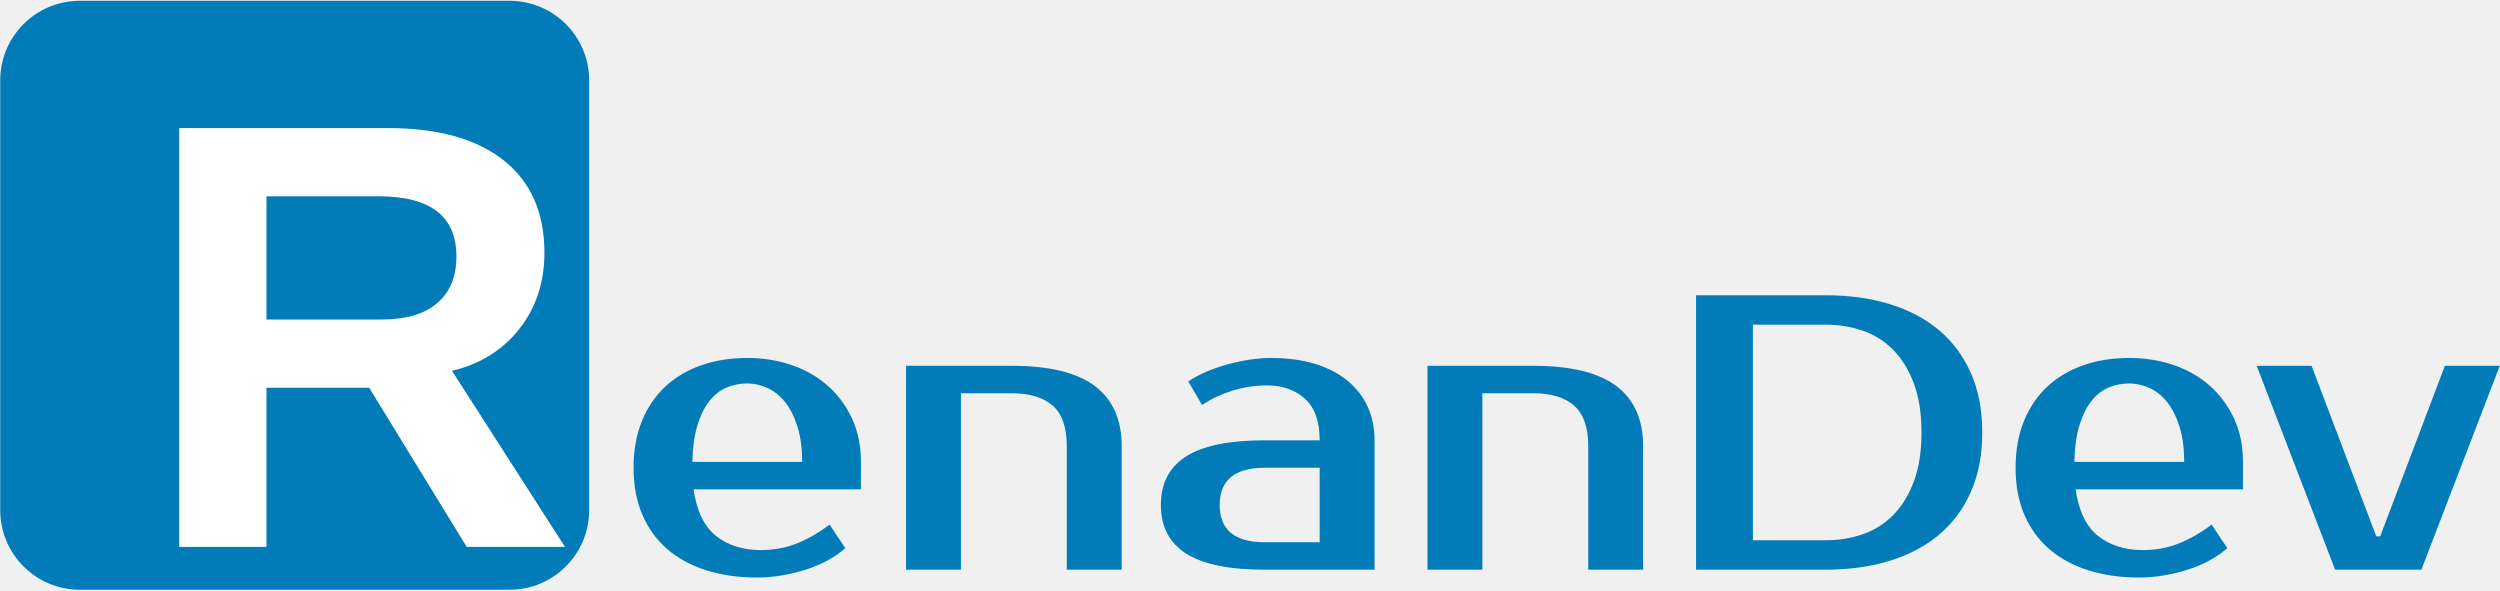
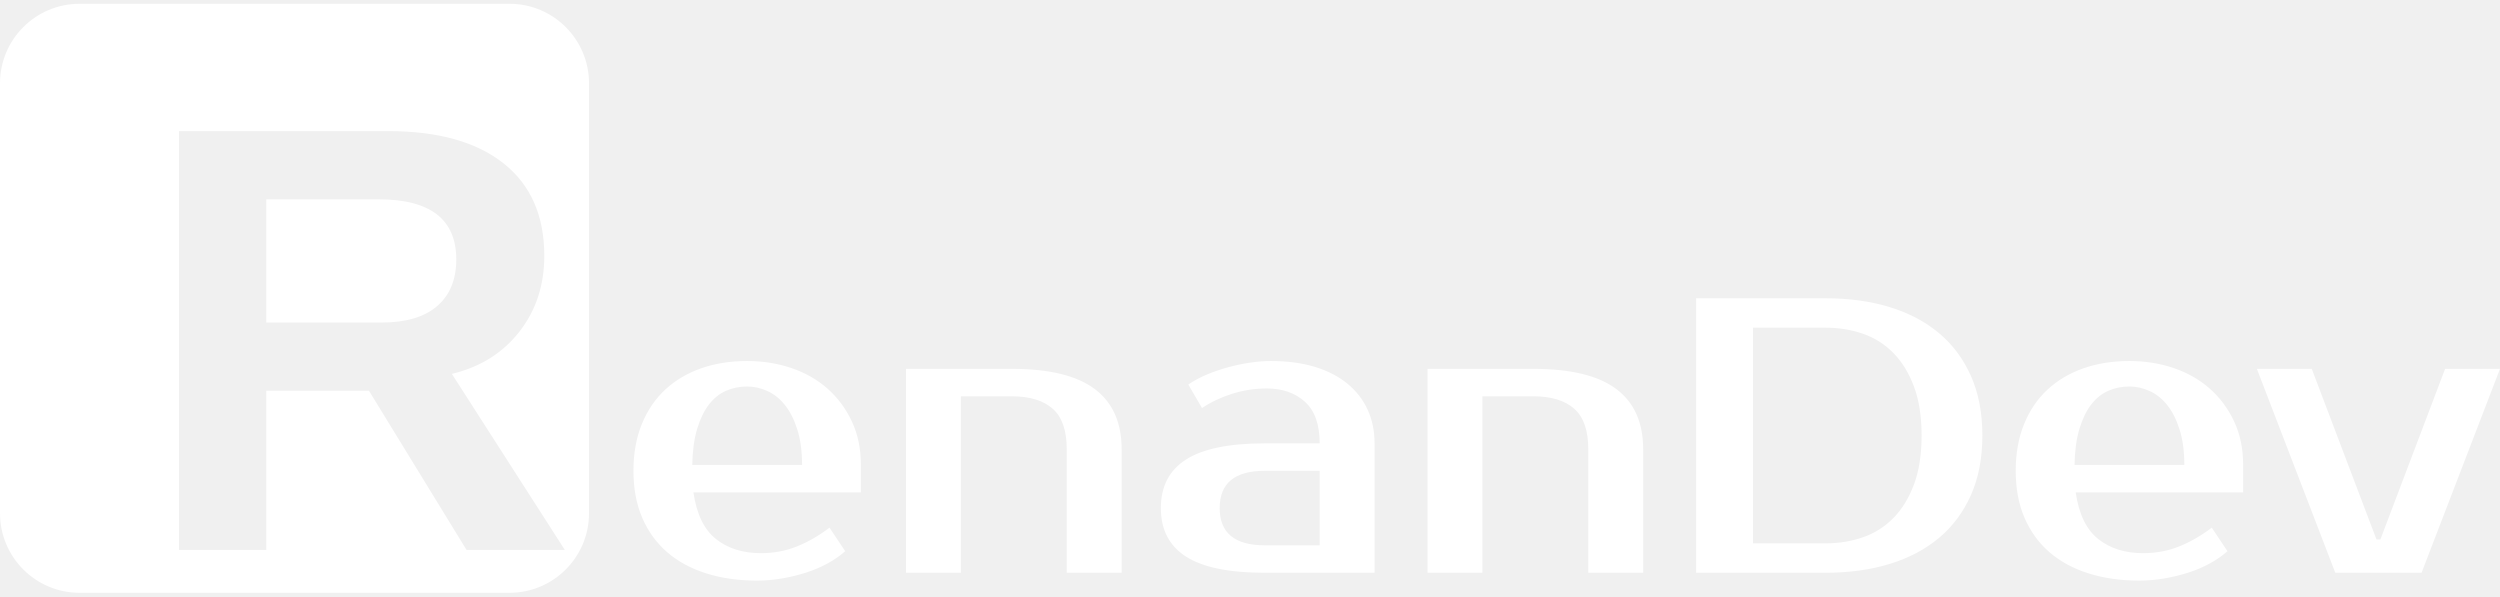
- <svg xmlns="http://www.w3.org/2000/svg" style="isolation:isolate" viewBox="0 0 525 124" width="525pt" height="124pt">
-   <defs>
+ <svg xmlns="http://www.w3.org/2000/svg" style="isolation:isolate" viewBox="0 0 88 21" width="88pt" height="21pt" version="1.1" id="svg19">
+   <defs id="defs5">
    <clipPath id="_clipPath_StmSwJFZNjqkDyo58diPXrOobrvwZPmt">
-       <rect width="525" height="124" />
+       <rect width="525" height="124" id="rect2" x="0" y="0" />
    </clipPath>
  </defs>
-   <g clip-path="url(#_clipPath_StmSwJFZNjqkDyo58diPXrOobrvwZPmt)">
-     <g>
-       <g>
-         <path d="M 16.745 0.17 L 107.025 0.17 C 116.239 0.17 123.72 7.651 123.72 16.865 L 123.72 107.145 C 123.72 116.359 116.239 123.84 107.025 123.84 L 16.745 123.84 C 7.531 123.84 0.05 116.359 0.05 107.145 L 0.05 16.865 C 0.05 7.651 7.531 0.17 16.745 0.17 Z" style="stroke:none;fill:#017CB9;stroke-miterlimit:10;" />
-         <path d=" M 118.642 114.84 L 98.005 114.84 L 77.521 81.42 L 55.96 81.42 L 55.96 114.84 L 37.633 114.84 L 37.633 26.9 L 81.525 26.9 L 81.525 26.9 Q 97.235 26.9 105.782 33.677 L 105.782 33.677 L 105.782 33.677 Q 114.33 40.453 114.33 53.082 L 114.33 53.082 L 114.33 53.082 Q 114.33 62.323 109.093 69.022 L 109.093 69.022 L 109.093 69.022 Q 103.857 75.722 94.924 77.878 L 94.924 77.878 L 118.642 114.84 Z  M 95.848 53.852 L 95.848 53.852 L 95.848 53.852 Q 95.848 41.223 79.523 41.223 L 79.523 41.223 L 55.96 41.223 L 55.96 67.097 L 80.139 67.097 L 80.139 67.097 Q 87.84 67.097 91.844 63.632 L 91.844 63.632 L 91.844 63.632 Q 95.848 60.167 95.848 53.852 Z " fill="rgb(255,255,255)" />
-       </g>
-       <path d=" M 159.805 115.517 L 159.805 115.517 L 159.805 115.517 Q 163.839 115.517 167.339 114.117 L 167.339 114.117 L 167.339 114.117 Q 170.838 112.717 174.213 110.165 L 174.213 110.165 L 177.507 115.105 L 177.507 115.105 Q 175.942 116.505 173.843 117.657 L 173.843 117.657 L 173.843 117.657 Q 171.743 118.81 169.315 119.592 L 169.315 119.592 L 169.315 119.592 Q 166.886 120.374 164.251 120.827 L 164.251 120.827 L 164.251 120.827 Q 161.616 121.28 158.982 121.28 L 158.982 121.28 L 158.982 121.28 Q 153.136 121.28 148.32 119.757 L 148.32 119.757 L 148.32 119.757 Q 143.503 118.234 140.127 115.311 L 140.127 115.311 L 140.127 115.311 Q 136.752 112.388 134.899 108.107 L 134.899 108.107 L 134.899 108.107 Q 133.047 103.825 133.047 98.227 L 133.047 98.227 L 133.047 98.227 Q 133.047 92.71 134.817 88.388 L 134.817 88.388 L 134.817 88.388 Q 136.587 84.065 139.757 81.143 L 139.757 81.143 L 139.757 81.143 Q 142.927 78.22 147.29 76.697 L 147.29 76.697 L 147.29 76.697 Q 151.654 75.173 156.923 75.173 L 156.923 75.173 L 156.923 75.173 Q 161.863 75.173 166.227 76.655 L 166.227 76.655 L 166.227 76.655 Q 170.591 78.137 173.802 80.978 L 173.802 80.978 L 173.802 80.978 Q 177.013 83.818 178.906 87.853 L 178.906 87.853 L 178.906 87.853 Q 180.8 91.887 180.8 96.992 L 180.8 96.992 L 180.8 102.755 L 145.644 102.755 L 145.644 102.755 Q 146.632 109.589 150.378 112.553 L 150.378 112.553 L 150.378 112.553 Q 154.124 115.517 159.805 115.517 Z  M 156.923 80.525 L 156.923 80.525 L 156.923 80.525 Q 154.536 80.525 152.477 81.431 L 152.477 81.431 L 152.477 81.431 Q 150.419 82.336 148.896 84.312 L 148.896 84.312 L 148.896 84.312 Q 147.373 86.288 146.426 89.417 L 146.426 89.417 L 146.426 89.417 Q 145.479 92.546 145.397 96.992 L 145.397 96.992 L 168.45 96.992 L 168.45 96.992 Q 168.45 92.71 167.462 89.582 L 167.462 89.582 L 167.462 89.582 Q 166.474 86.453 164.869 84.436 L 164.869 84.436 L 164.869 84.436 Q 163.263 82.419 161.164 81.472 L 161.164 81.472 L 161.164 81.472 Q 159.064 80.525 156.923 80.525 Z  M 235.552 93.698 L 235.552 119.633 L 224.025 119.633 L 224.025 93.698 L 224.025 93.698 Q 224.025 87.77 221.061 85.177 L 221.061 85.177 L 221.061 85.177 Q 218.097 82.583 212.498 82.583 L 212.498 82.583 L 201.795 82.583 L 201.795 119.633 L 190.268 119.633 L 190.268 76.82 L 212.498 76.82 L 212.498 76.82 Q 224.272 76.82 229.912 81.06 L 229.912 81.06 L 229.912 81.06 Q 235.552 85.3 235.552 93.698 L 235.552 93.698 Z  M 256.135 106.048 L 256.135 106.048 L 256.135 106.048 Q 256.135 113.87 265.603 113.87 L 265.603 113.87 L 277.13 113.87 L 277.13 98.227 L 265.603 98.227 L 265.603 98.227 Q 256.135 98.227 256.135 106.048 Z  M 265.603 92.463 L 277.13 92.463 L 277.13 92.463 Q 277.13 86.535 274.043 83.736 L 274.043 83.736 L 274.043 83.736 Q 270.955 80.937 266.015 80.937 L 266.015 80.937 L 266.015 80.937 Q 262.31 80.937 258.77 82.048 L 258.77 82.048 L 258.77 82.048 Q 255.229 83.16 252.43 85.053 L 252.43 85.053 L 249.548 80.113 L 249.548 80.113 Q 251.36 78.878 253.542 77.973 L 253.542 77.973 L 253.542 77.973 Q 255.723 77.067 258.029 76.45 L 258.029 76.45 L 258.029 76.45 Q 260.334 75.832 262.598 75.503 L 262.598 75.503 L 262.598 75.503 Q 264.862 75.173 266.838 75.173 L 266.838 75.173 L 266.838 75.173 Q 272.108 75.173 276.142 76.408 L 276.142 76.408 L 276.142 76.408 Q 280.176 77.643 282.976 79.949 L 282.976 79.949 L 282.976 79.949 Q 285.775 82.254 287.216 85.424 L 287.216 85.424 L 287.216 85.424 Q 288.657 88.594 288.657 92.463 L 288.657 92.463 L 288.657 119.633 L 265.603 119.633 L 265.603 119.633 Q 254.406 119.633 249.096 116.258 L 249.096 116.258 L 249.096 116.258 Q 243.785 112.882 243.785 106.048 L 243.785 106.048 L 243.785 106.048 Q 243.785 99.215 249.096 95.839 L 249.096 95.839 L 249.096 95.839 Q 254.406 92.463 265.603 92.463 L 265.603 92.463 Z  M 345.055 93.698 L 345.055 119.633 L 333.528 119.633 L 333.528 93.698 L 333.528 93.698 Q 333.528 87.77 330.564 85.177 L 330.564 85.177 L 330.564 85.177 Q 327.6 82.583 322.002 82.583 L 322.002 82.583 L 311.298 82.583 L 311.298 119.633 L 299.772 119.633 L 299.772 76.82 L 322.002 76.82 L 322.002 76.82 Q 333.775 76.82 339.415 81.06 L 339.415 81.06 L 339.415 81.06 Q 345.055 85.3 345.055 93.698 L 345.055 93.698 Z  M 356.17 62 L 383.34 62 L 383.34 62 Q 390.75 62 396.801 63.853 L 396.801 63.853 L 396.801 63.853 Q 402.853 65.705 407.175 69.328 L 407.175 69.328 L 407.175 69.328 Q 411.498 72.95 413.886 78.343 L 413.886 78.343 L 413.886 78.343 Q 416.273 83.736 416.273 90.817 L 416.273 90.817 L 416.273 90.817 Q 416.273 97.897 413.886 103.29 L 413.886 103.29 L 413.886 103.29 Q 411.498 108.683 407.175 112.306 L 407.175 112.306 L 407.175 112.306 Q 402.853 115.928 396.801 117.781 L 396.801 117.781 L 396.801 117.781 Q 390.75 119.633 383.34 119.633 L 383.34 119.633 L 356.17 119.633 L 356.17 62 Z  M 383.34 68.175 L 368.108 68.175 L 368.108 113.458 L 383.34 113.458 L 383.34 113.458 Q 387.539 113.458 391.203 112.182 L 391.203 112.182 L 391.203 112.182 Q 394.867 110.906 397.584 108.148 L 397.584 108.148 L 397.584 108.148 Q 400.301 105.39 401.906 101.108 L 401.906 101.108 L 401.906 101.108 Q 403.512 96.827 403.512 90.817 L 403.512 90.817 L 403.512 90.817 Q 403.512 84.806 401.906 80.525 L 401.906 80.525 L 401.906 80.525 Q 400.301 76.244 397.584 73.486 L 397.584 73.486 L 397.584 73.486 Q 394.867 70.727 391.203 69.451 L 391.203 69.451 L 391.203 69.451 Q 387.539 68.175 383.34 68.175 L 383.34 68.175 Z  M 450.03 115.517 L 450.03 115.517 L 450.03 115.517 Q 454.064 115.517 457.563 114.117 L 457.563 114.117 L 457.563 114.117 Q 461.063 112.717 464.438 110.165 L 464.438 110.165 L 467.732 115.105 L 467.732 115.105 Q 466.167 116.505 464.068 117.657 L 464.068 117.657 L 464.068 117.657 Q 461.968 118.81 459.539 119.592 L 459.539 119.592 L 459.539 119.592 Q 457.111 120.374 454.476 120.827 L 454.476 120.827 L 454.476 120.827 Q 451.841 121.28 449.207 121.28 L 449.207 121.28 L 449.207 121.28 Q 443.361 121.28 438.544 119.757 L 438.544 119.757 L 438.544 119.757 Q 433.728 118.234 430.352 115.311 L 430.352 115.311 L 430.352 115.311 Q 426.977 112.388 425.124 108.107 L 425.124 108.107 L 425.124 108.107 Q 423.272 103.825 423.272 98.227 L 423.272 98.227 L 423.272 98.227 Q 423.272 92.71 425.042 88.388 L 425.042 88.388 L 425.042 88.388 Q 426.812 84.065 429.982 81.143 L 429.982 81.143 L 429.982 81.143 Q 433.152 78.22 437.515 76.697 L 437.515 76.697 L 437.515 76.697 Q 441.879 75.173 447.148 75.173 L 447.148 75.173 L 447.148 75.173 Q 452.088 75.173 456.452 76.655 L 456.452 76.655 L 456.452 76.655 Q 460.816 78.137 464.027 80.978 L 464.027 80.978 L 464.027 80.978 Q 467.238 83.818 469.131 87.853 L 469.131 87.853 L 469.131 87.853 Q 471.025 91.887 471.025 96.992 L 471.025 96.992 L 471.025 102.755 L 435.869 102.755 L 435.869 102.755 Q 436.857 109.589 440.603 112.553 L 440.603 112.553 L 440.603 112.553 Q 444.349 115.517 450.03 115.517 Z  M 447.148 80.525 L 447.148 80.525 L 447.148 80.525 Q 444.761 80.525 442.702 81.431 L 442.702 81.431 L 442.702 81.431 Q 440.644 82.336 439.121 84.312 L 439.121 84.312 L 439.121 84.312 Q 437.598 86.288 436.651 89.417 L 436.651 89.417 L 436.651 89.417 Q 435.704 92.546 435.622 96.992 L 435.622 96.992 L 458.675 96.992 L 458.675 96.992 Q 458.675 92.71 457.687 89.582 L 457.687 89.582 L 457.687 89.582 Q 456.699 86.453 455.093 84.436 L 455.093 84.436 L 455.093 84.436 Q 453.488 82.419 451.388 81.472 L 451.388 81.472 L 451.388 81.472 Q 449.289 80.525 447.148 80.525 Z  M 524.953 76.82 L 508.487 119.633 L 490.373 119.633 L 473.907 76.82 L 485.433 76.82 L 499.018 112.635 L 499.842 112.635 L 513.427 76.82 L 524.953 76.82 Z " fill="rgb(1,124,185)" />
-     </g>
+   <g id="g888" transform="matrix(0.1676485,0,0,0.1676485,-0.00797685,0.1050129)">
+     <path id="path7" style="fill:#ffffff;stroke:none;stroke-width:1.333;stroke-miterlimit:10" d="m 22.326,0.227 c -12.285,0 -22.26,9.974 -22.26,22.26 V 142.859 c 0,12.285 9.974,22.26 22.26,22.26 H 142.699 c 12.285,0 22.262,-9.974 22.262,-22.26 V 22.486 c 0,-12.285 -9.976,-22.26 -22.262,-22.26 z M 50.178,35.867 h 58.521 c 13.964,-10e-7 24.746,3.011 32.344,9.035 7.598,6.023 11.396,14.647 11.396,25.873 0,8.214 -2.327,15.299 -6.982,21.254 -4.654,5.956 -10.952,9.892 -18.893,11.809 l 31.625,49.281 h -27.516 l -27.312,-44.559 H 74.613 v 44.559 H 50.178 Z m 24.436,19.098 v 34.498 h 32.238 c 6.845,0 12.048,-1.541 15.607,-4.621 3.559,-3.08 5.338,-7.426 5.338,-13.039 0,-11.226 -7.255,-16.838 -21.766,-16.838 z" transform="scale(0.75)" />
+     <path d="m 159.805,115.517 v 0 0 q 4.034,0 7.534,-1.4 v 0 0 q 3.499,-1.4 6.874,-3.952 v 0 l 3.294,4.94 v 0 q -1.565,1.4 -3.664,2.552 v 0 0 q -2.1,1.153 -4.528,1.935 v 0 0 q -2.429,0.782 -5.064,1.235 v 0 0 q -2.635,0.453 -5.269,0.453 v 0 0 q -5.846,0 -10.662,-1.523 v 0 0 q -4.817,-1.523 -8.193,-4.446 v 0 0 q -3.375,-2.923 -5.228,-7.204 v 0 0 q -1.852,-4.282 -1.852,-9.88 v 0 0 q 0,-5.517 1.77,-9.839 v 0 0 q 1.77,-4.323 4.94,-7.245 v 0 0 q 3.17,-2.923 7.533,-4.446 v 0 0 q 4.364,-1.524 9.633,-1.524 v 0 0 q 4.94,0 9.304,1.482 v 0 0 q 4.364,1.482 7.575,4.323 v 0 0 q 3.211,2.84 5.104,6.875 v 0 0 q 1.894,4.034 1.894,9.139 v 0 5.763 h -35.156 v 0 q 0.988,6.834 4.734,9.798 v 0 0 q 3.746,2.964 9.427,2.964 z m -2.882,-34.992 v 0 0 q -2.387,0 -4.446,0.906 v 0 0 q -2.058,0.905 -3.581,2.881 v 0 0 q -1.523,1.976 -2.47,5.105 v 0 0 q -0.947,3.129 -1.029,7.575 v 0 h 23.053 v 0 q 0,-4.282 -0.988,-7.41 v 0 0 q -0.988,-3.129 -2.593,-5.146 v 0 0 q -1.606,-2.017 -3.705,-2.964 v 0 0 q -2.1,-0.947 -4.241,-0.947 z m 78.629,13.173 v 25.935 h -11.527 v -25.935 0 q 0,-5.928 -2.964,-8.521 v 0 0 q -2.964,-2.594 -8.563,-2.594 v 0 h -10.703 v 37.05 H 190.268 V 76.82 h 22.23 v 0 q 11.774,0 17.414,4.24 v 0 0 q 5.64,4.24 5.64,12.638 z m 20.583,12.35 v 0 0 q 0,7.822 9.468,7.822 v 0 H 277.13 V 98.227 h -11.527 v 0 q -9.468,0 -9.468,7.821 z m 9.468,-13.585 h 11.527 v 0 q 0,-5.928 -3.087,-8.727 v 0 0 q -3.088,-2.799 -8.028,-2.799 v 0 0 q -3.705,0 -7.245,1.111 v 0 0 q -3.541,1.112 -6.34,3.005 v 0 l -2.882,-4.94 v 0 q 1.812,-1.235 3.994,-2.14 v 0 0 q 2.181,-0.906 4.487,-1.523 v 0 0 q 2.305,-0.618 4.569,-0.947 v 0 0 q 2.264,-0.33 4.24,-0.33 v 0 0 q 5.27,0 9.304,1.235 v 0 0 q 4.034,1.235 6.834,3.541 v 0 0 q 2.799,2.305 4.24,5.475 v 0 0 q 1.441,3.17 1.441,7.039 v 0 27.17 h -23.054 v 0 q -11.197,0 -16.507,-3.375 v 0 0 q -5.311,-3.376 -5.311,-10.21 v 0 0 q 0,-6.833 5.311,-10.209 v 0 0 q 5.31,-3.376 16.507,-3.376 z m 79.452,1.235 v 25.935 h -11.527 v -25.935 0 q 0,-5.928 -2.964,-8.521 v 0 0 q -2.964,-2.594 -8.562,-2.594 v 0 h -10.704 v 37.05 H 299.772 V 76.82 h 22.23 v 0 q 11.773,0 17.413,4.24 v 0 0 q 5.64,4.24 5.64,12.638 z M 356.17,62 h 27.17 v 0 q 7.41,0 13.461,1.853 v 0 0 q 6.052,1.852 10.374,5.475 v 0 0 q 4.323,3.622 6.711,9.015 v 0 0 q 2.387,5.393 2.387,12.474 v 0 0 q 0,7.08 -2.387,12.473 v 0 0 q -2.388,5.393 -6.711,9.016 v 0 0 q -4.322,3.622 -10.374,5.475 v 0 0 q -6.051,1.852 -13.461,1.852 v 0 h -27.17 z m 27.17,6.175 h -15.232 v 45.283 h 15.232 v 0 q 4.199,0 7.863,-1.276 v 0 0 q 3.664,-1.276 6.381,-4.034 v 0 0 q 2.717,-2.758 4.322,-7.04 v 0 0 q 1.606,-4.281 1.606,-10.291 v 0 0 q 0,-6.011 -1.606,-10.292 v 0 0 q -1.605,-4.281 -4.322,-7.039 v 0 0 q -2.717,-2.759 -6.381,-4.035 v 0 0 q -3.664,-1.276 -7.863,-1.276 z m 66.69,47.342 v 0 0 q 4.034,0 7.533,-1.4 v 0 0 q 3.5,-1.4 6.875,-3.952 v 0 l 3.294,4.94 v 0 q -1.565,1.4 -3.664,2.552 v 0 0 q -2.1,1.153 -4.529,1.935 v 0 0 q -2.428,0.782 -5.063,1.235 v 0 0 q -2.635,0.453 -5.269,0.453 v 0 0 q -5.846,0 -10.663,-1.523 v 0 0 q -4.816,-1.523 -8.192,-4.446 v 0 0 q -3.375,-2.923 -5.228,-7.204 v 0 0 q -1.852,-4.282 -1.852,-9.88 v 0 0 q 0,-5.517 1.77,-9.839 v 0 0 q 1.77,-4.323 4.94,-7.245 v 0 0 q 3.17,-2.923 7.533,-4.446 v 0 0 q 4.364,-1.524 9.633,-1.524 v 0 0 q 4.94,0 9.304,1.482 v 0 0 q 4.364,1.482 7.575,4.323 v 0 0 q 3.211,2.84 5.104,6.875 v 0 0 q 1.894,4.034 1.894,9.139 v 0 5.763 h -35.156 v 0 q 0.988,6.834 4.734,9.798 v 0 0 q 3.746,2.964 9.427,2.964 z m -2.882,-34.992 v 0 0 q -2.387,0 -4.446,0.906 v 0 0 q -2.058,0.905 -3.581,2.881 v 0 0 q -1.523,1.976 -2.47,5.105 v 0 0 q -0.947,3.129 -1.029,7.575 v 0 h 23.053 v 0 q 0,-4.282 -0.988,-7.41 v 0 0 q -0.988,-3.129 -2.594,-5.146 v 0 0 q -1.605,-2.017 -3.705,-2.964 v 0 0 q -2.099,-0.947 -4.24,-0.947 z m 77.805,-3.705 -16.466,42.813 H 490.373 L 473.907,76.82 h 11.526 l 13.585,35.815 h 0.824 L 513.427,76.82 Z" fill="#017cb9" id="path13" style="fill:#ffffff" />
  </g>
</svg>
